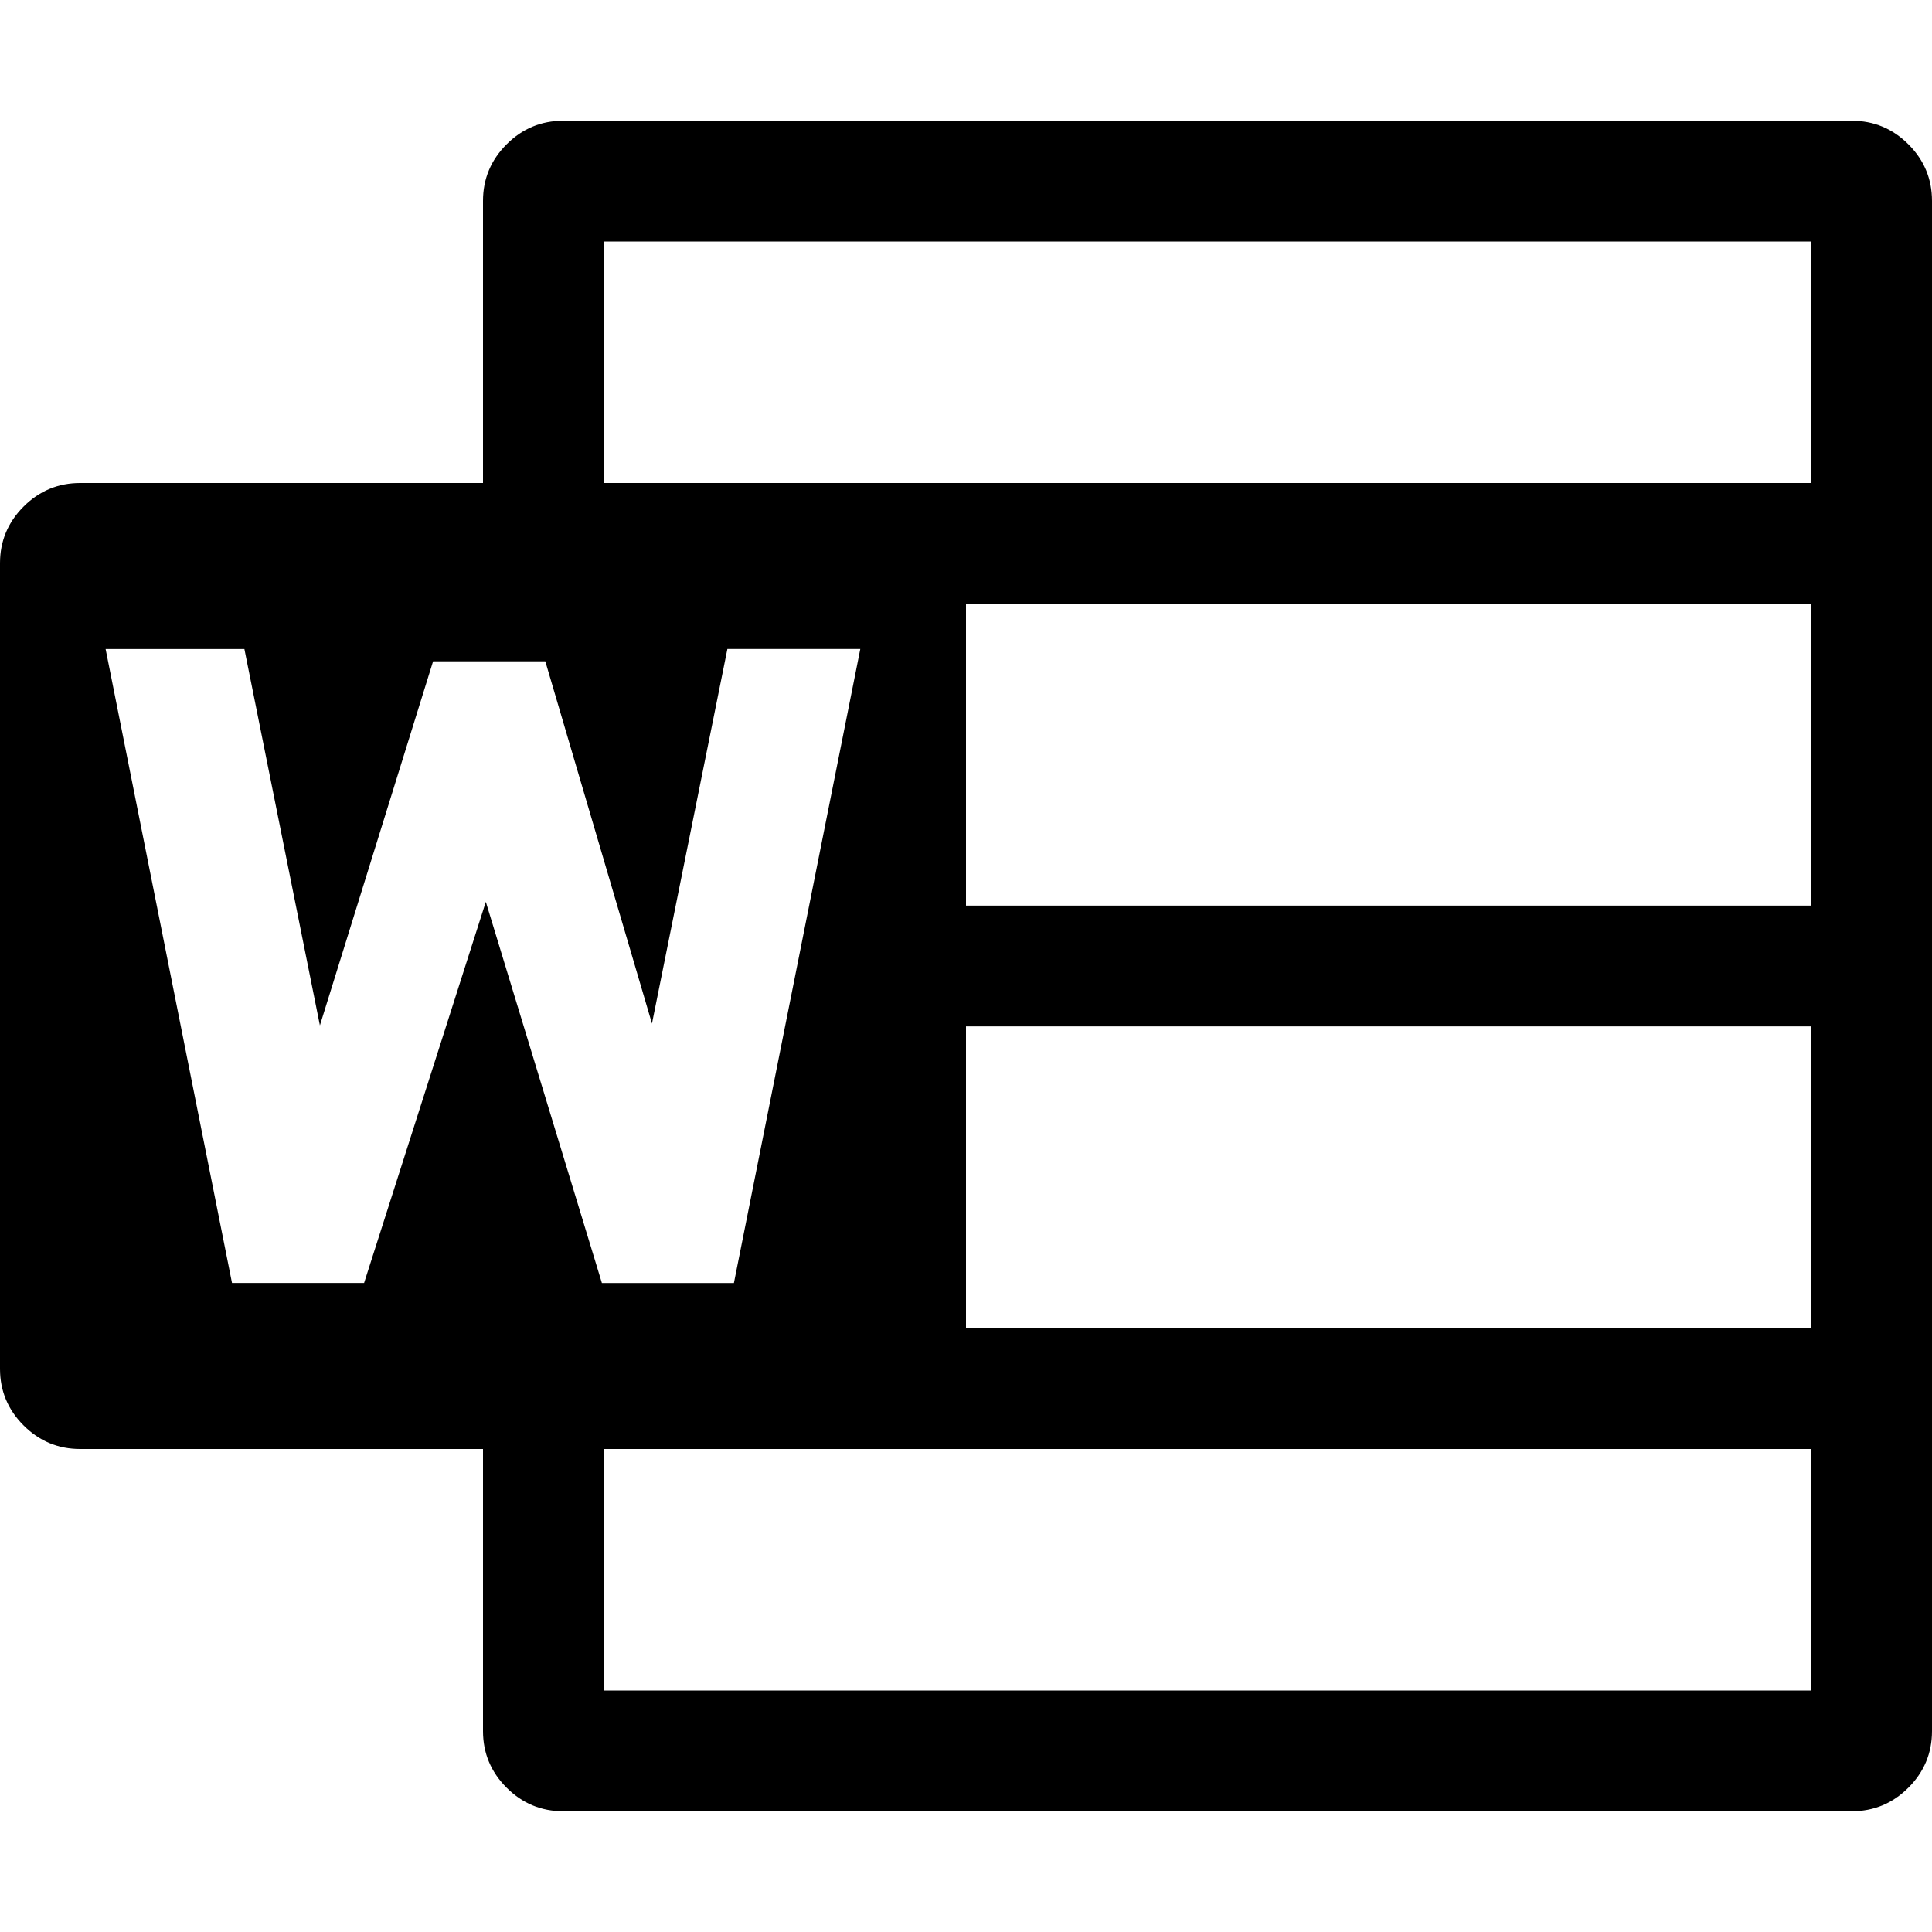
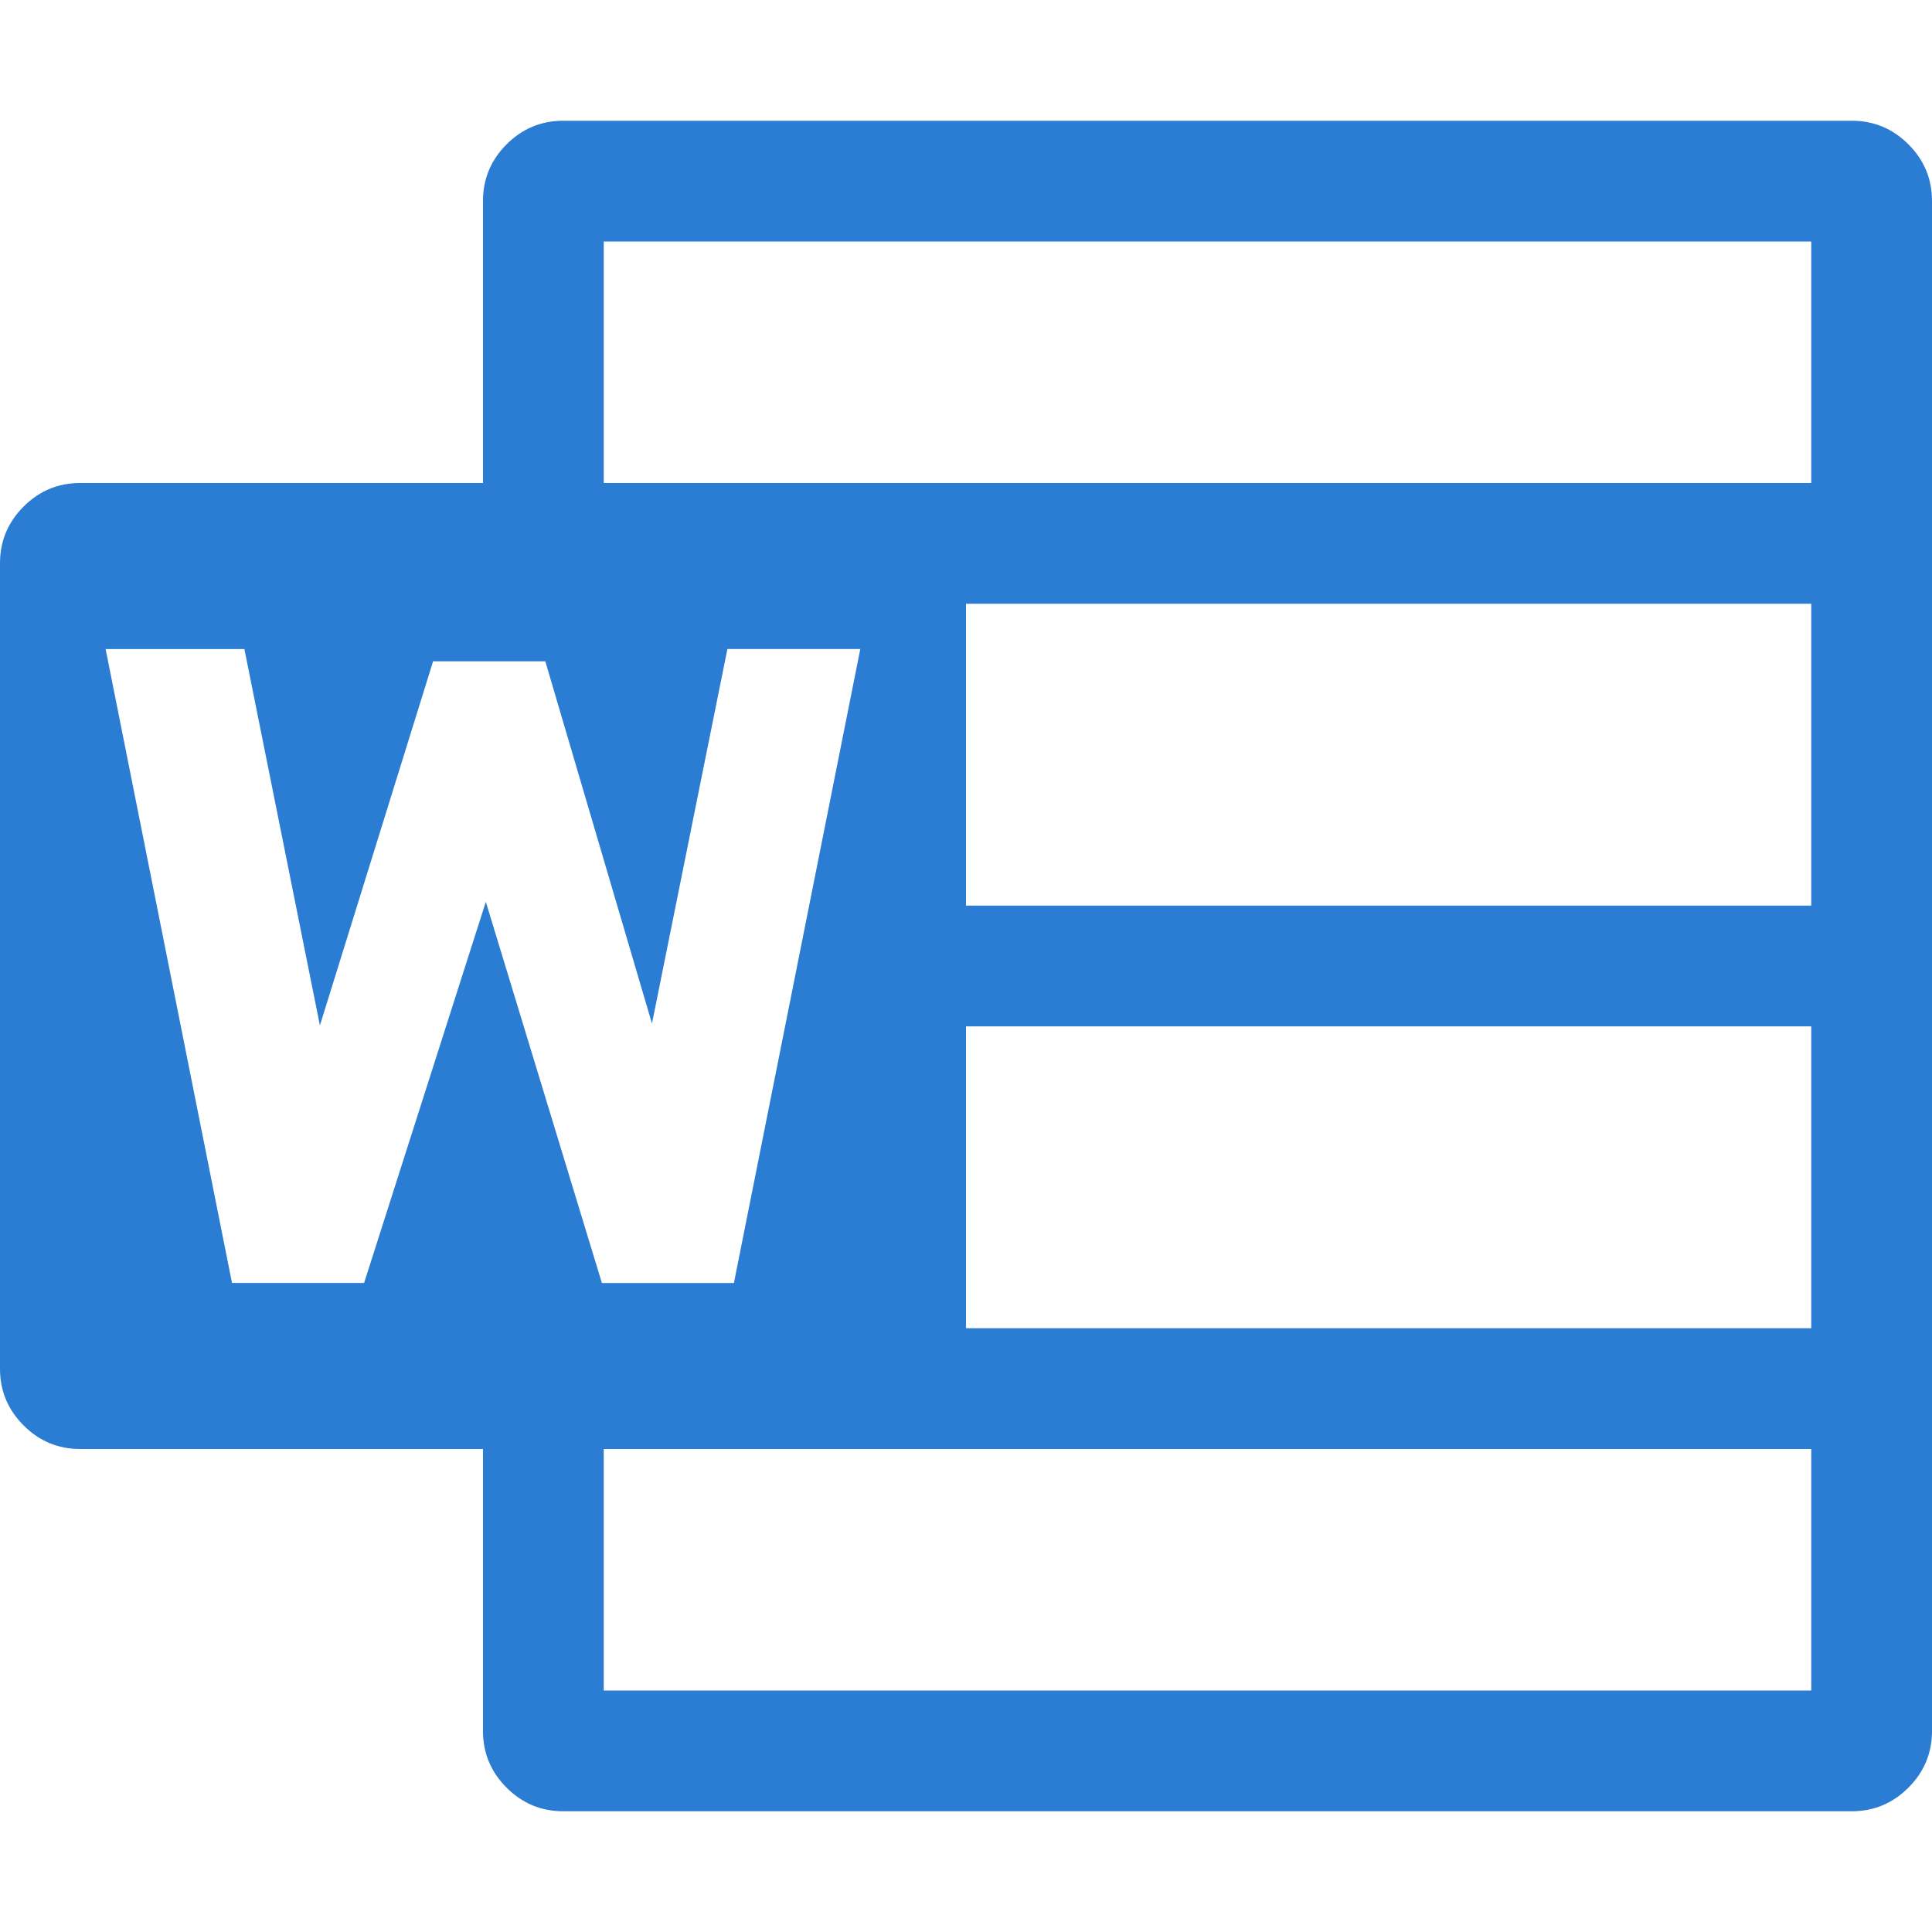
<svg xmlns="http://www.w3.org/2000/svg" viewBox="0 0 24 24">
-   <path fill="currentColor" d="M23.004 1.5q.41 0 .703.293t.293.703v19.008q0 .41-.293.703t-.703.293H6.996q-.41 0-.703-.293T6 21.504V18H.996q-.41 0-.703-.293T0 17.004V6.996q0-.41.293-.703T.996 6H6V2.496q0-.41.293-.703t.703-.293zM6.035 11.203l1.442 4.735h1.64l1.57-7.876H9.036l-.937 4.653l-1.325-4.5H5.38l-1.406 4.523l-.938-4.675H1.312l1.57 7.874h1.641zM22.5 21v-3h-15v3zm0-4.5v-3.75H12v3.75zm0-5.25V7.5H12v3.75zm0-5.25V3h-15v3Z" />
+   <path fill="#2B7CD3" d="M23.004 1.5q.41 0 .703.293t.293.703v19.008q0 .41-.293.703t-.703.293H6.996q-.41 0-.703-.293T6 21.504V18H.996q-.41 0-.703-.293T0 17.004V6.996q0-.41.293-.703T.996 6H6V2.496q0-.41.293-.703t.703-.293zM6.035 11.203l1.442 4.735h1.64l1.57-7.876H9.036l-.937 4.653l-1.325-4.5H5.38l-1.406 4.523l-.938-4.675H1.312l1.57 7.874h1.641zM22.5 21v-3h-15v3zm0-4.5v-3.75H12v3.75zm0-5.25V7.5H12v3.75zm0-5.25V3h-15v3Z" />
</svg>
